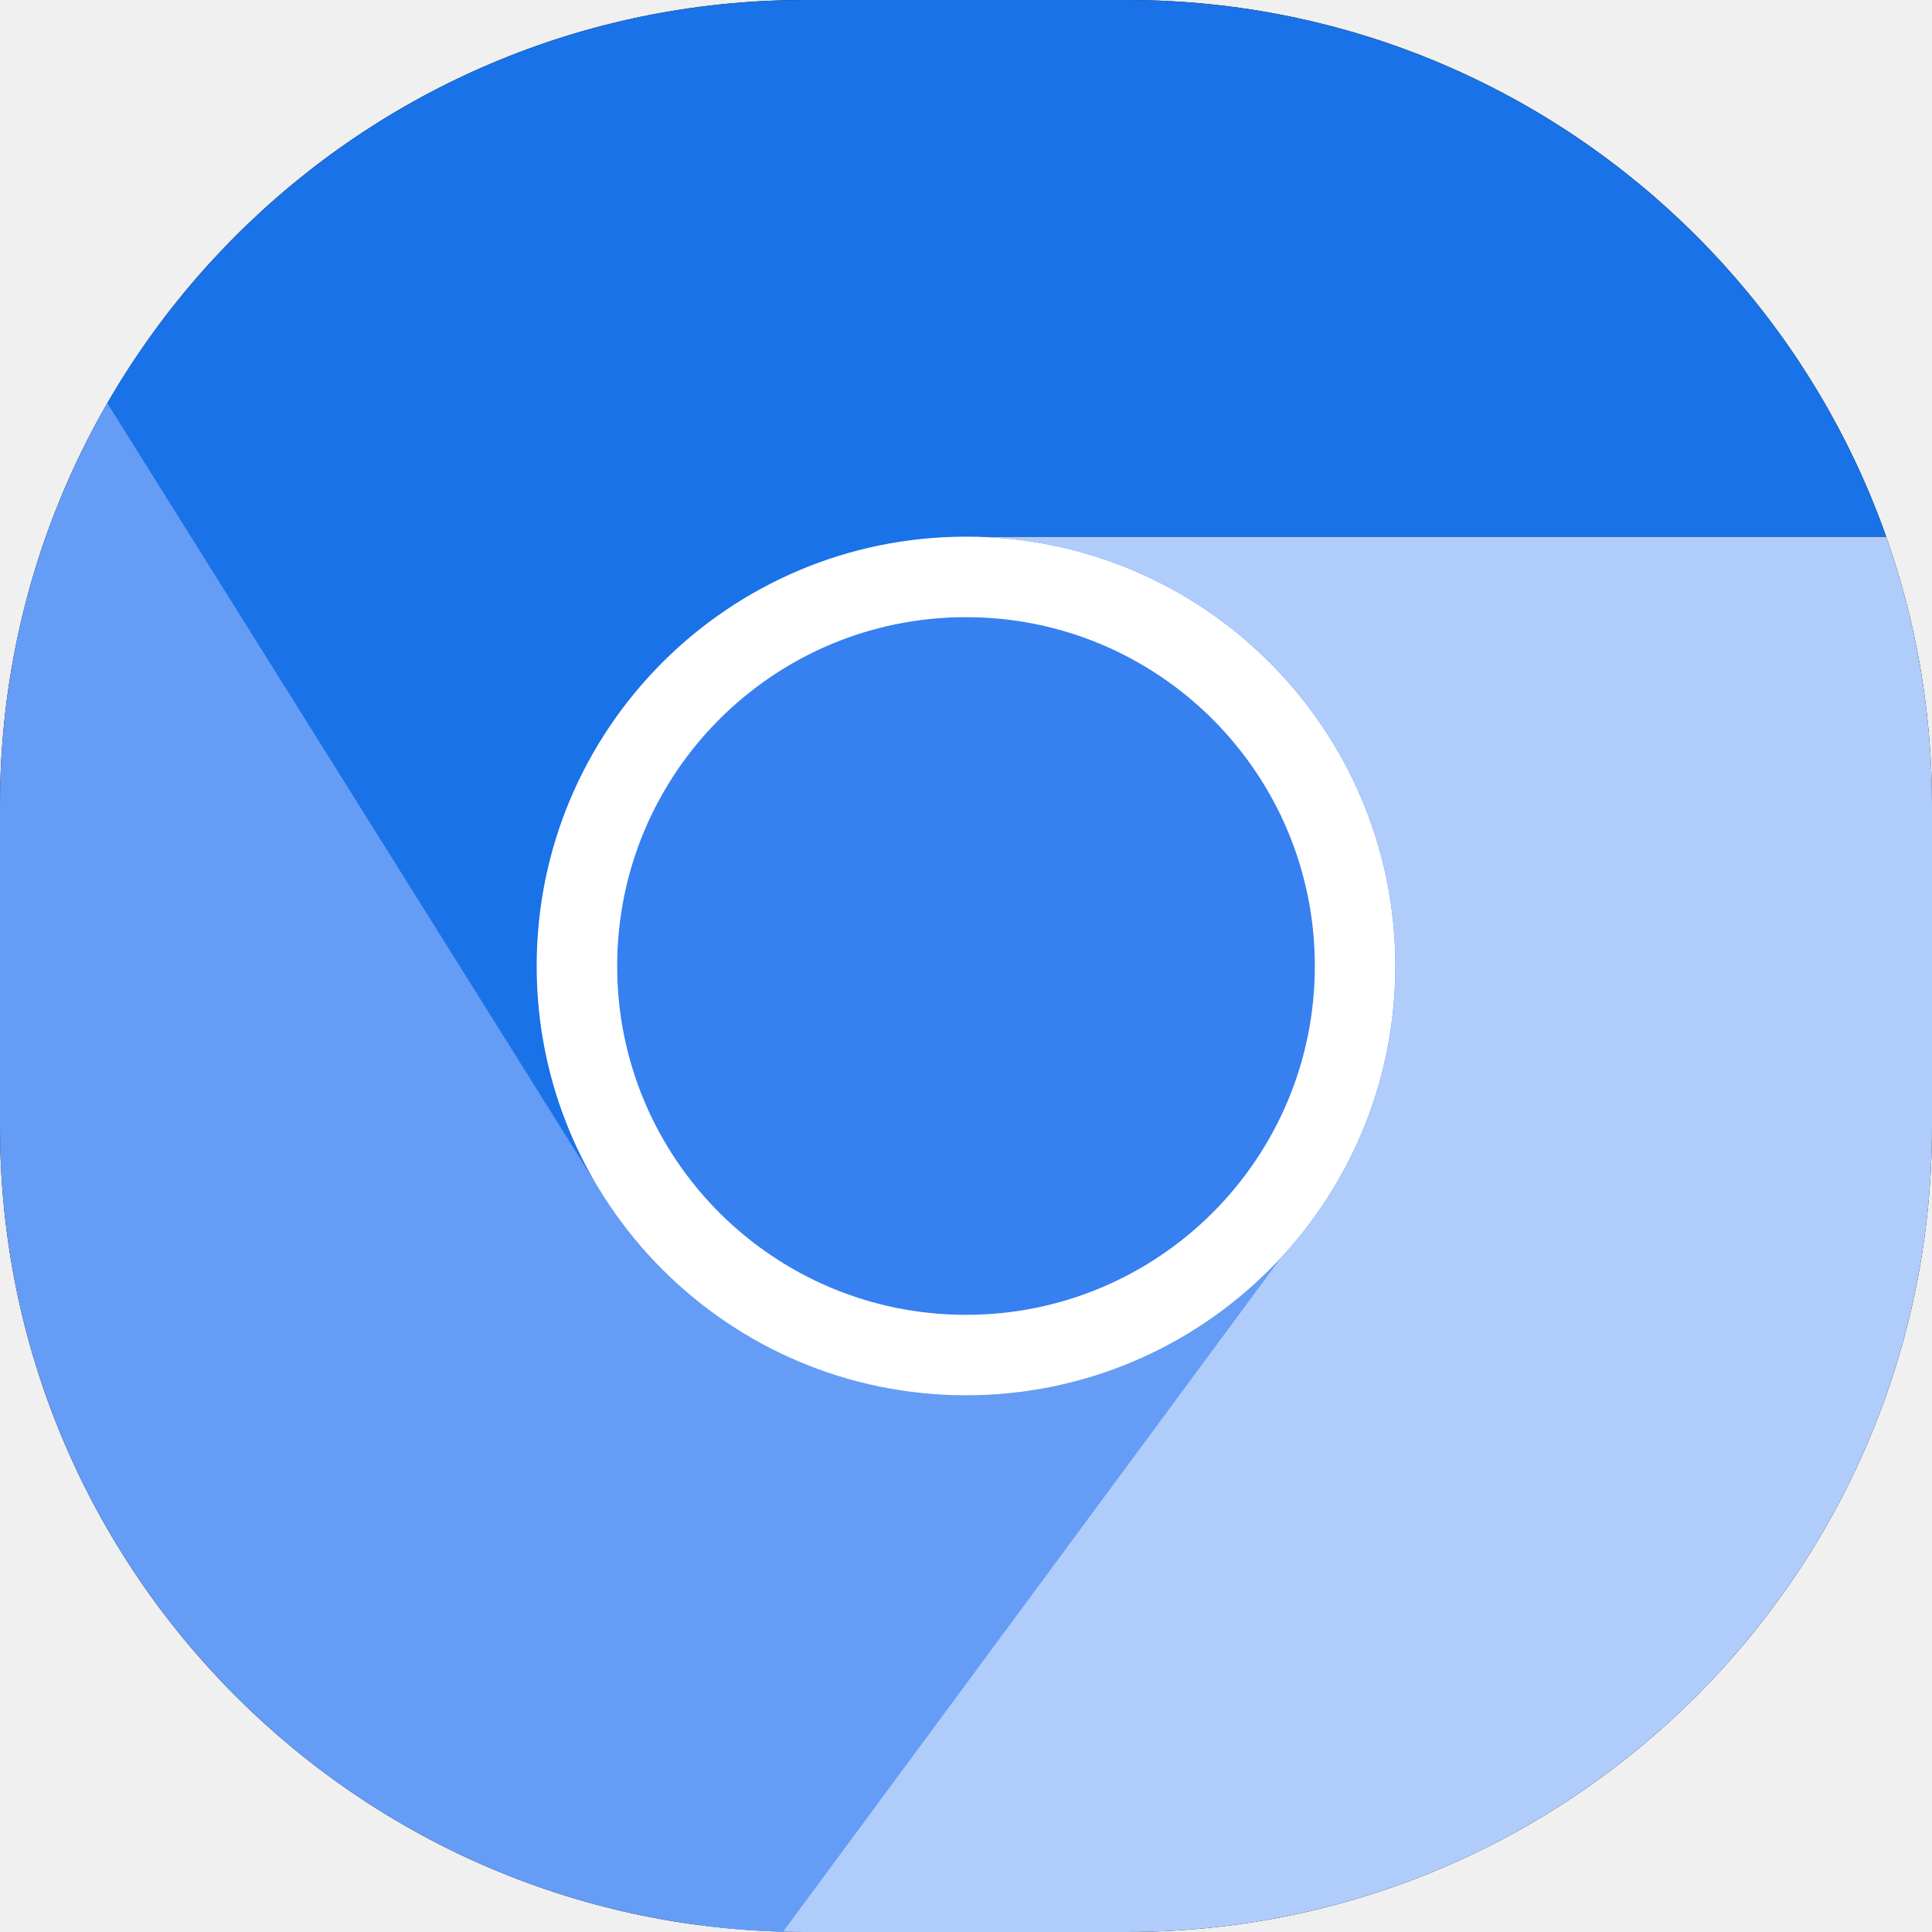
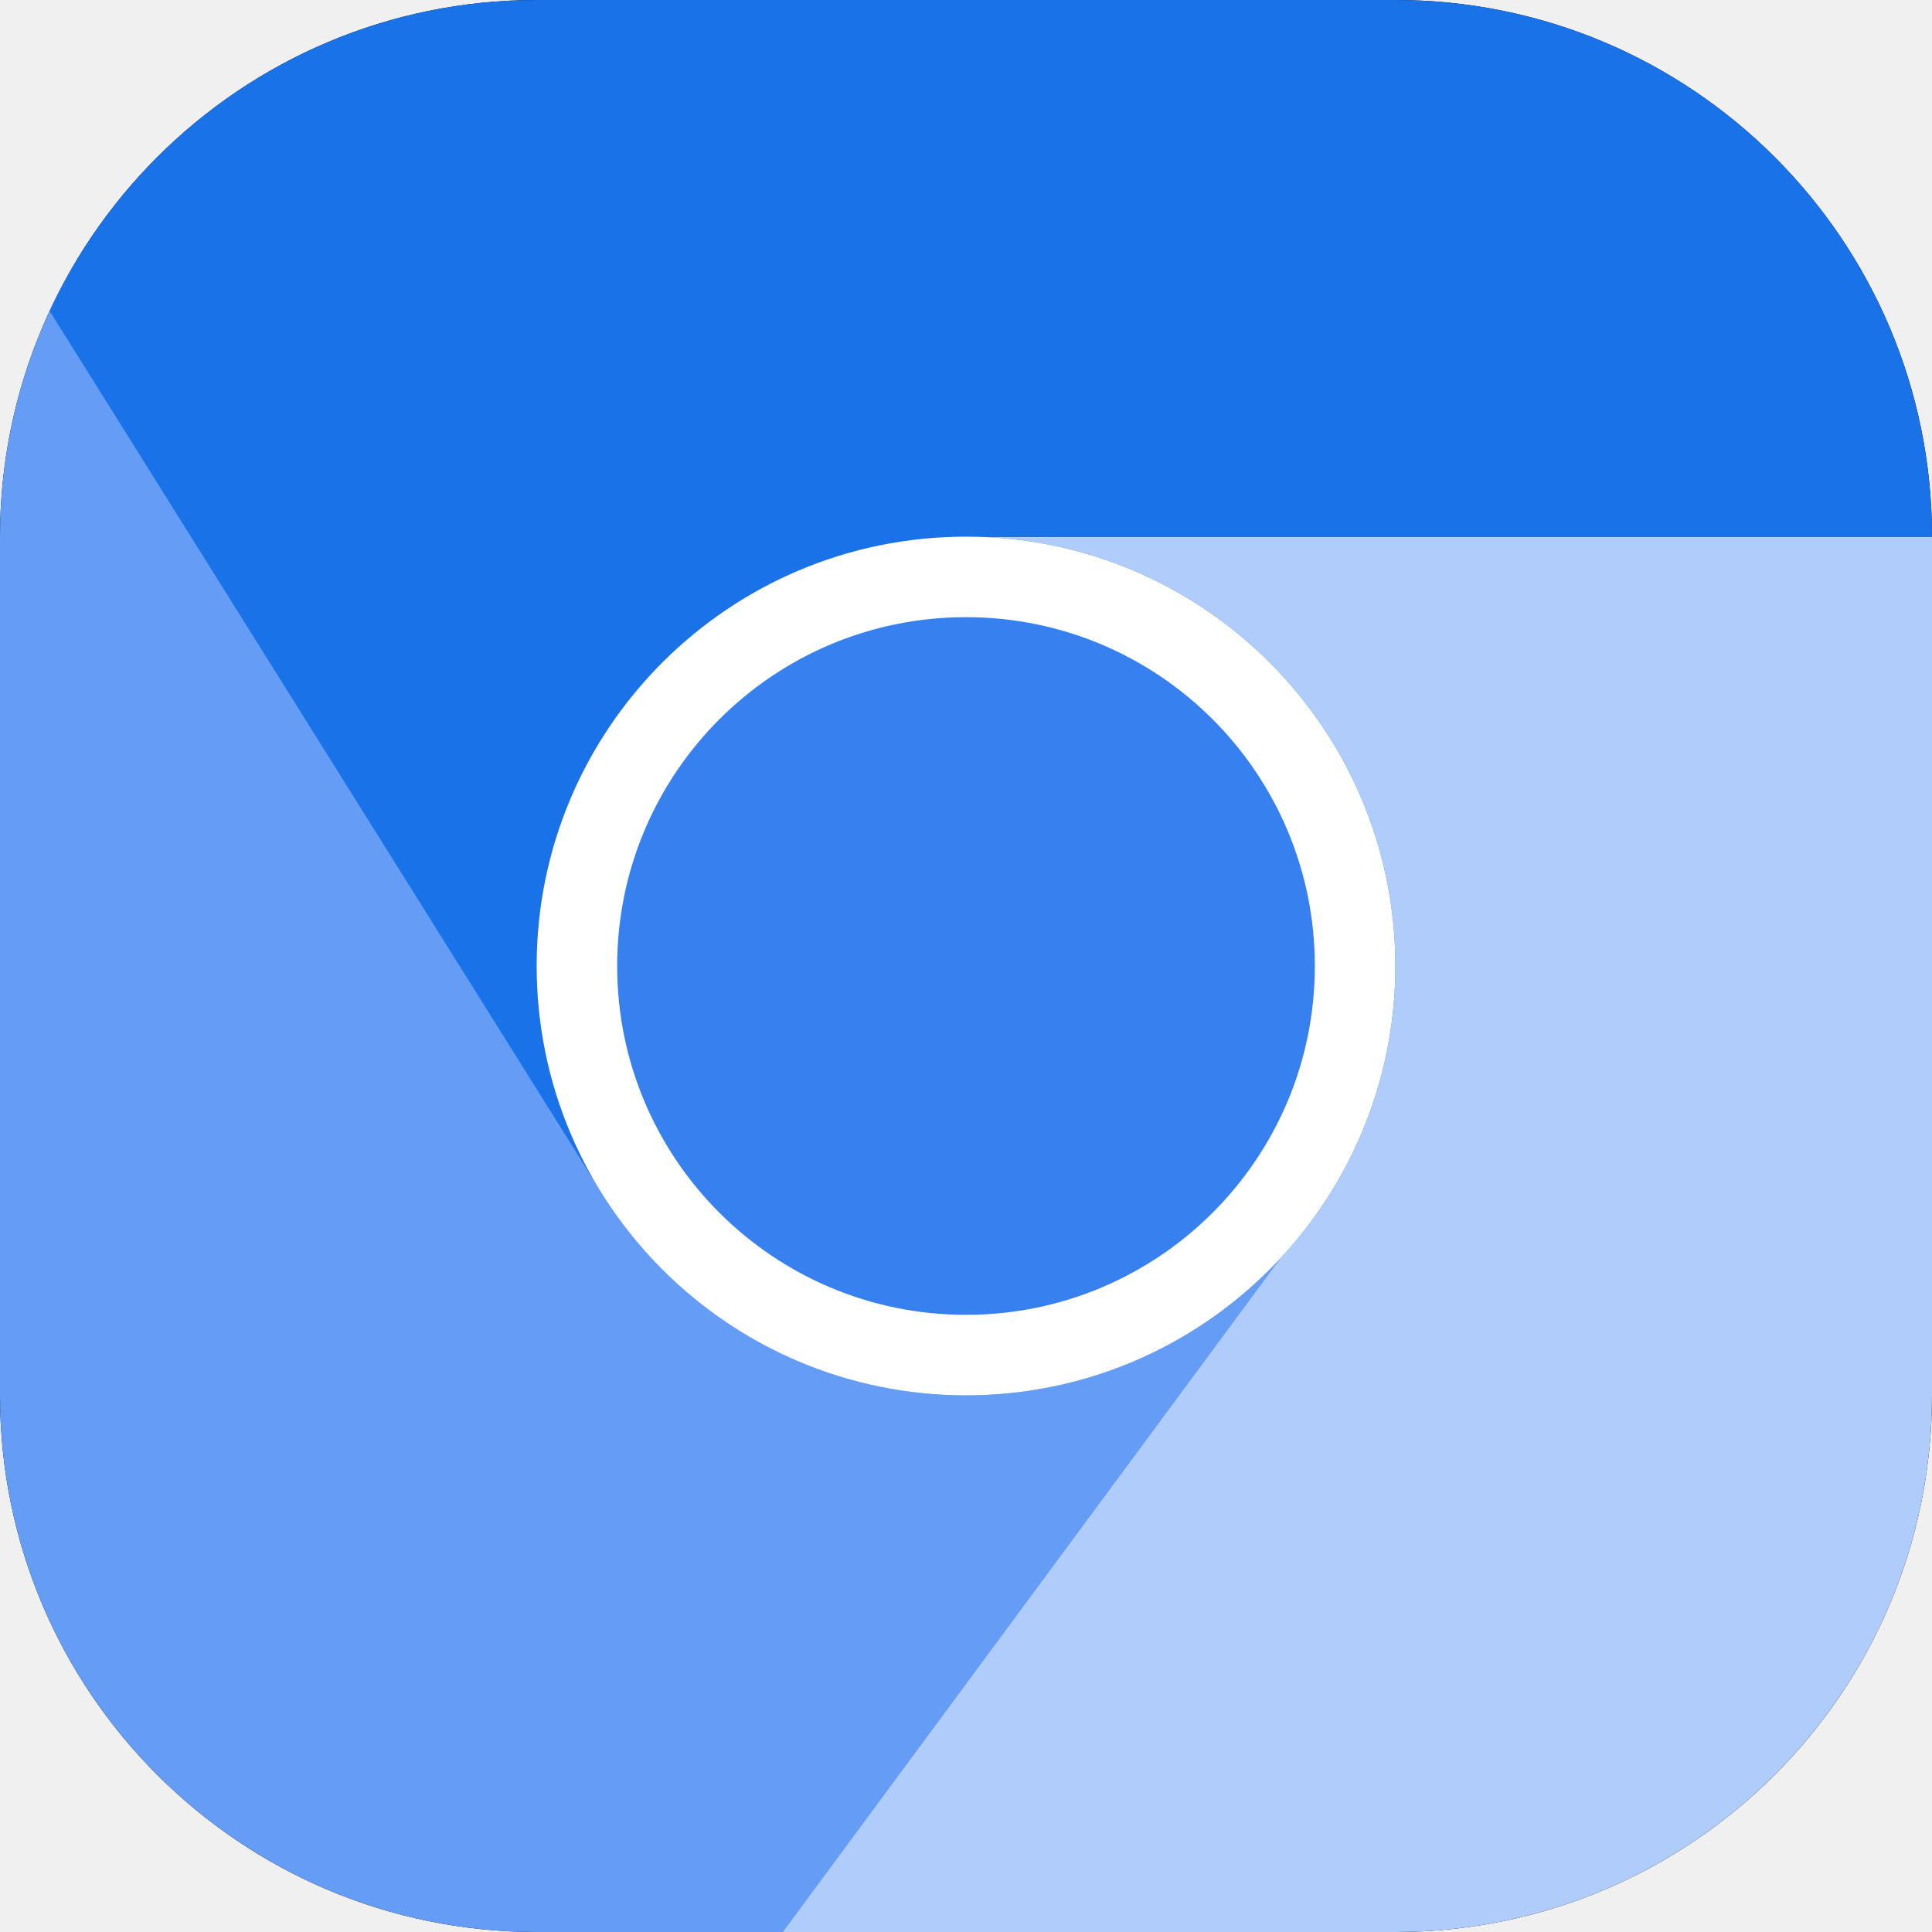
<svg xmlns="http://www.w3.org/2000/svg" width="36" height="36" viewBox="0 0 36 36" fill="none">
  <g clip-path="url(#clip0_24_219)">
-     <rect width="36" height="36" rx="15" fill="black" />
+     <rect width="36" height="36" rx="10" fill="black" />
    <path fill-rule="evenodd" clip-rule="evenodd" d="M18 10H36V36H13L15.032 25.431C12.083 24.253 10 21.37 10 18C10 13.582 13.582 10 18 10Z" fill="#AFCCFB" />
    <path fill-rule="evenodd" clip-rule="evenodd" d="M11.891 12.835L-2.338 1.946L-15.808 25.276L11.053 40.785L23.863 23.443C25.189 22.015 26 20.102 26 18C26 13.582 22.418 10 18 10C15.551 10 13.358 11.101 11.891 12.835Z" fill="#659CF6" />
    <path fill-rule="evenodd" clip-rule="evenodd" d="M0 -12H36L36 10H18C22.418 10 26 13.582 26 18C26 22.418 22.418 26 18 26C15.028 26 12.435 24.38 11.056 21.974L11.053 21.976L-1.208 2.387L-2.5 -1L0 -12Z" fill="#1972E7" />
    <path d="M26 18C26 22.418 22.418 26 18 26C13.582 26 10 22.418 10 18C10 13.582 13.582 10 18 10C22.418 10 26 13.582 26 18Z" fill="white" />
    <path d="M24.5 18C24.5 21.59 21.59 24.5 18 24.5C14.41 24.5 11.5 21.59 11.5 18C11.5 14.41 14.41 11.5 18 11.5C21.59 11.5 24.5 14.41 24.5 18Z" fill="#3680F0" />
  </g>
  <defs>
    <clipPath id="clip0_24_219">
-       <rect width="36" height="36" rx="15" fill="white" />
+       <rect width="36" height="36" rx="10" fill="white" />
    </clipPath>
  </defs>
</svg>
